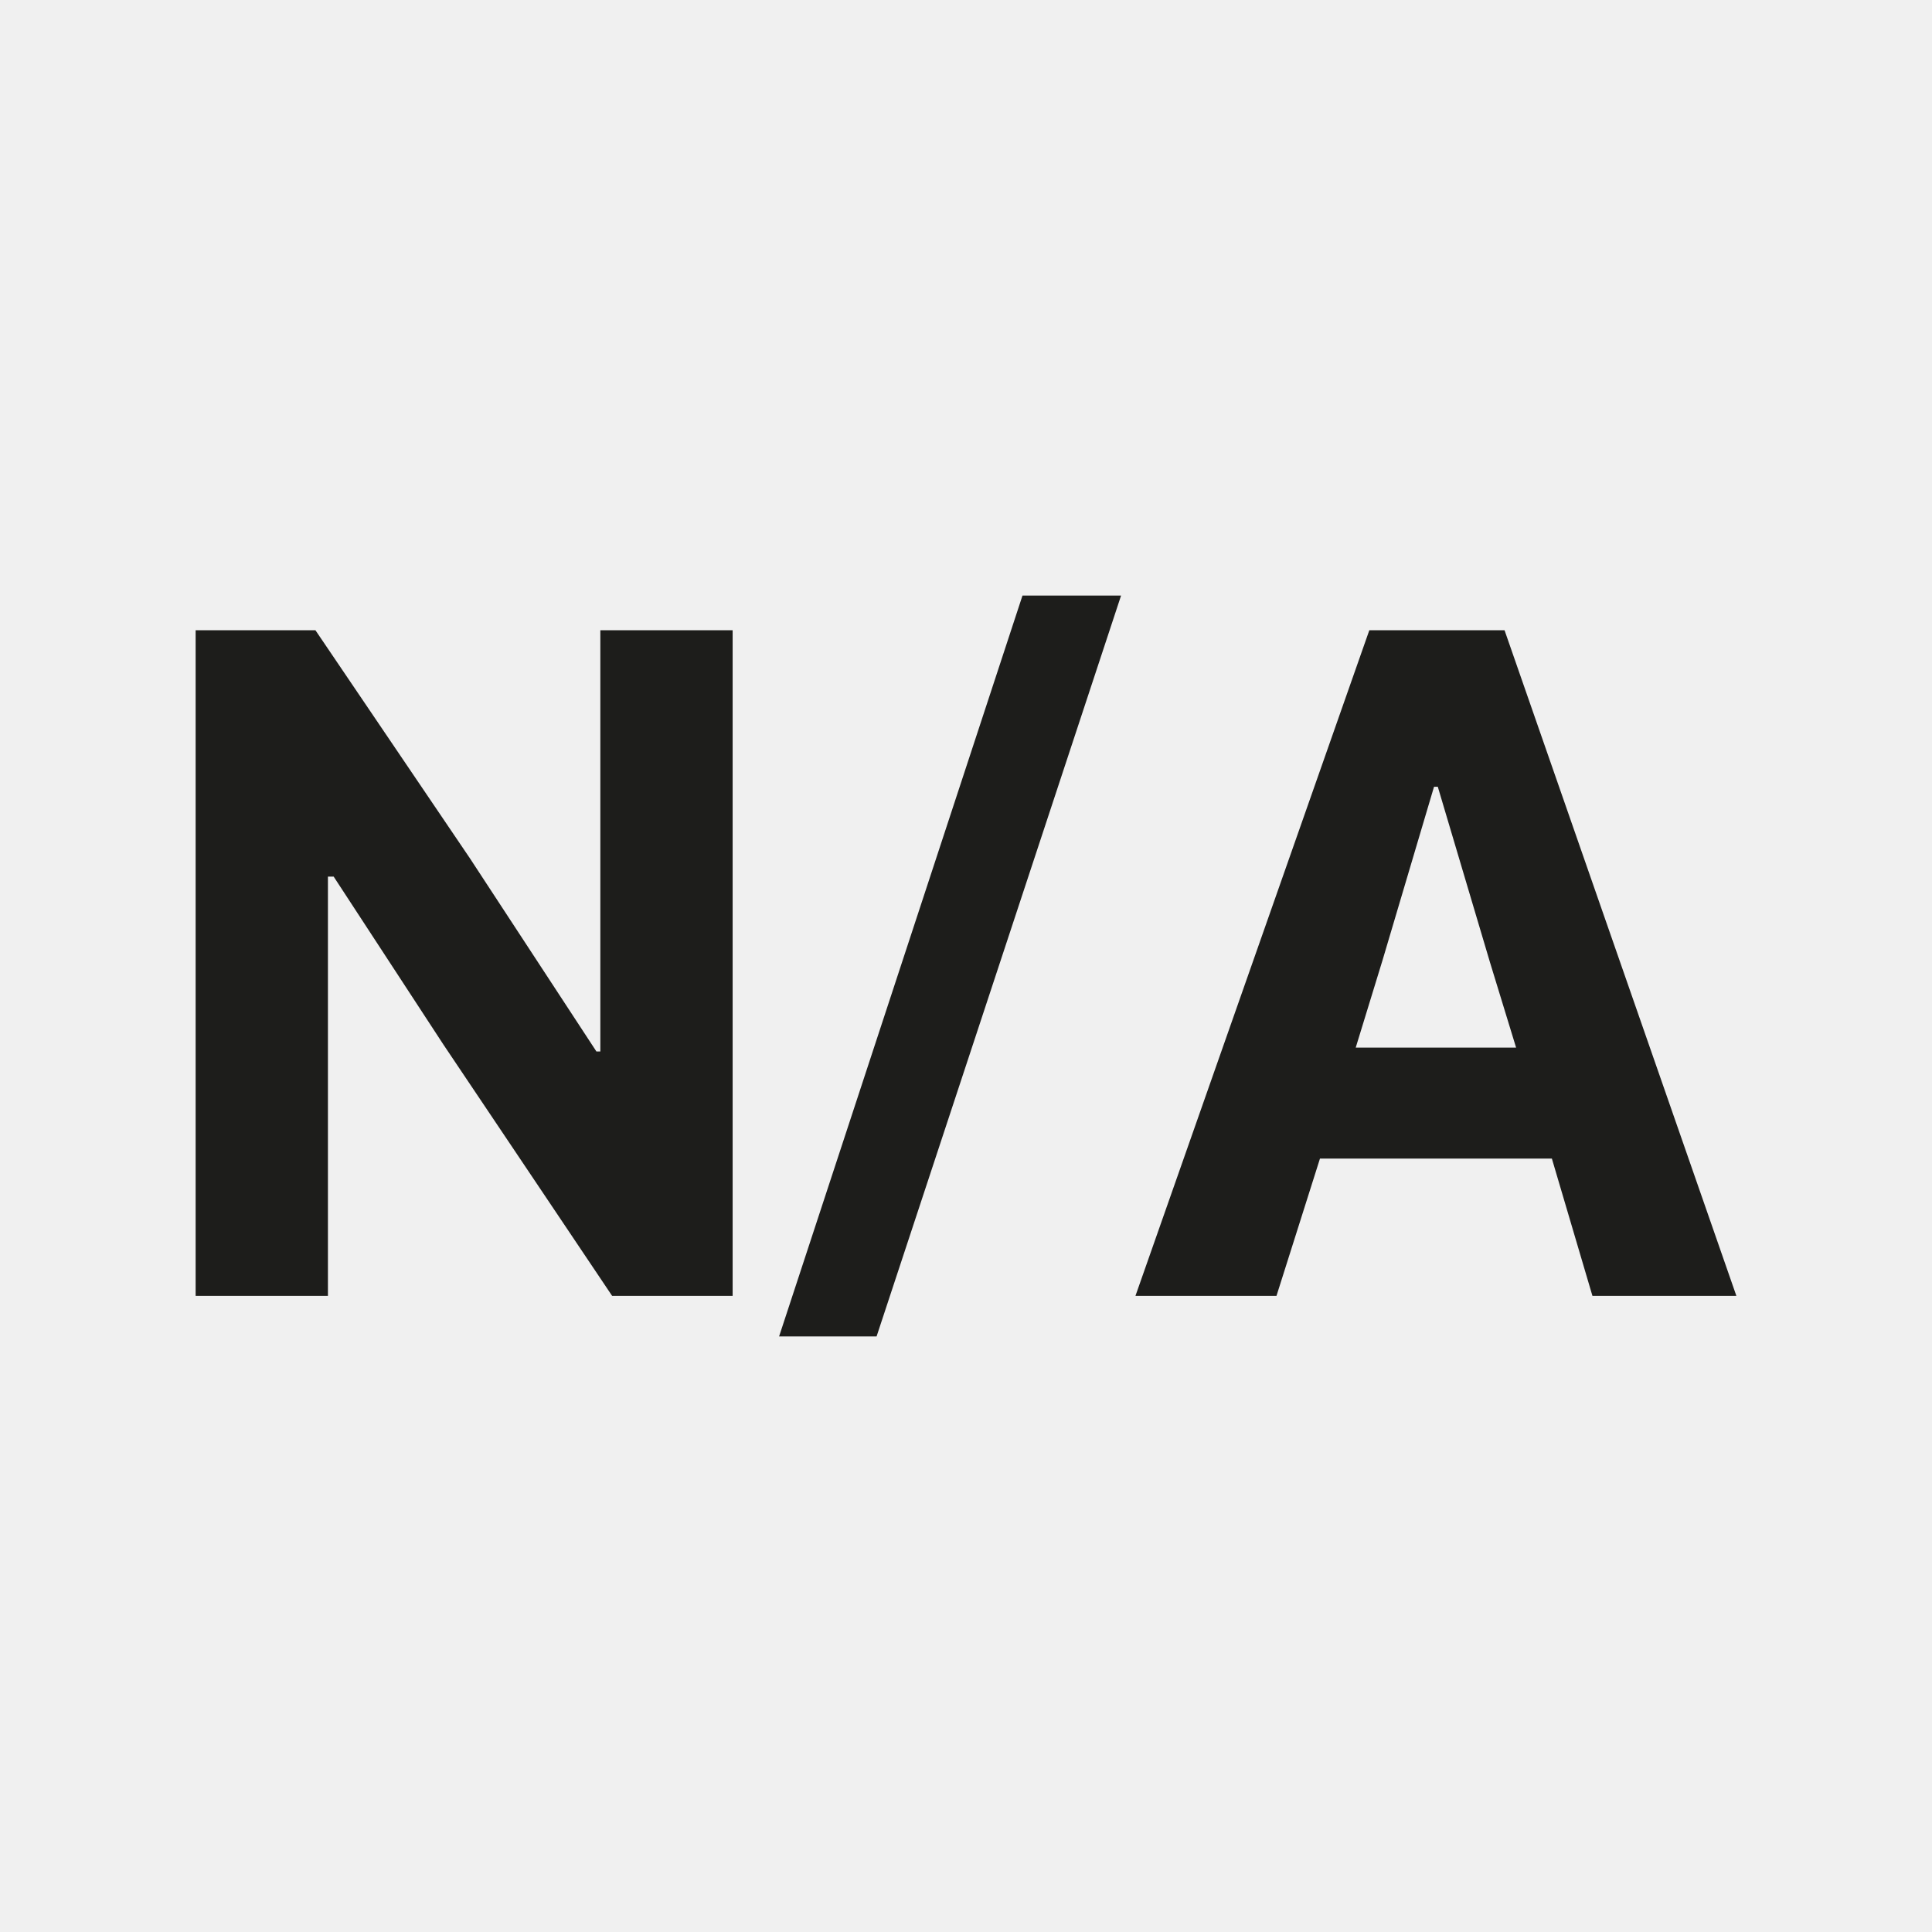
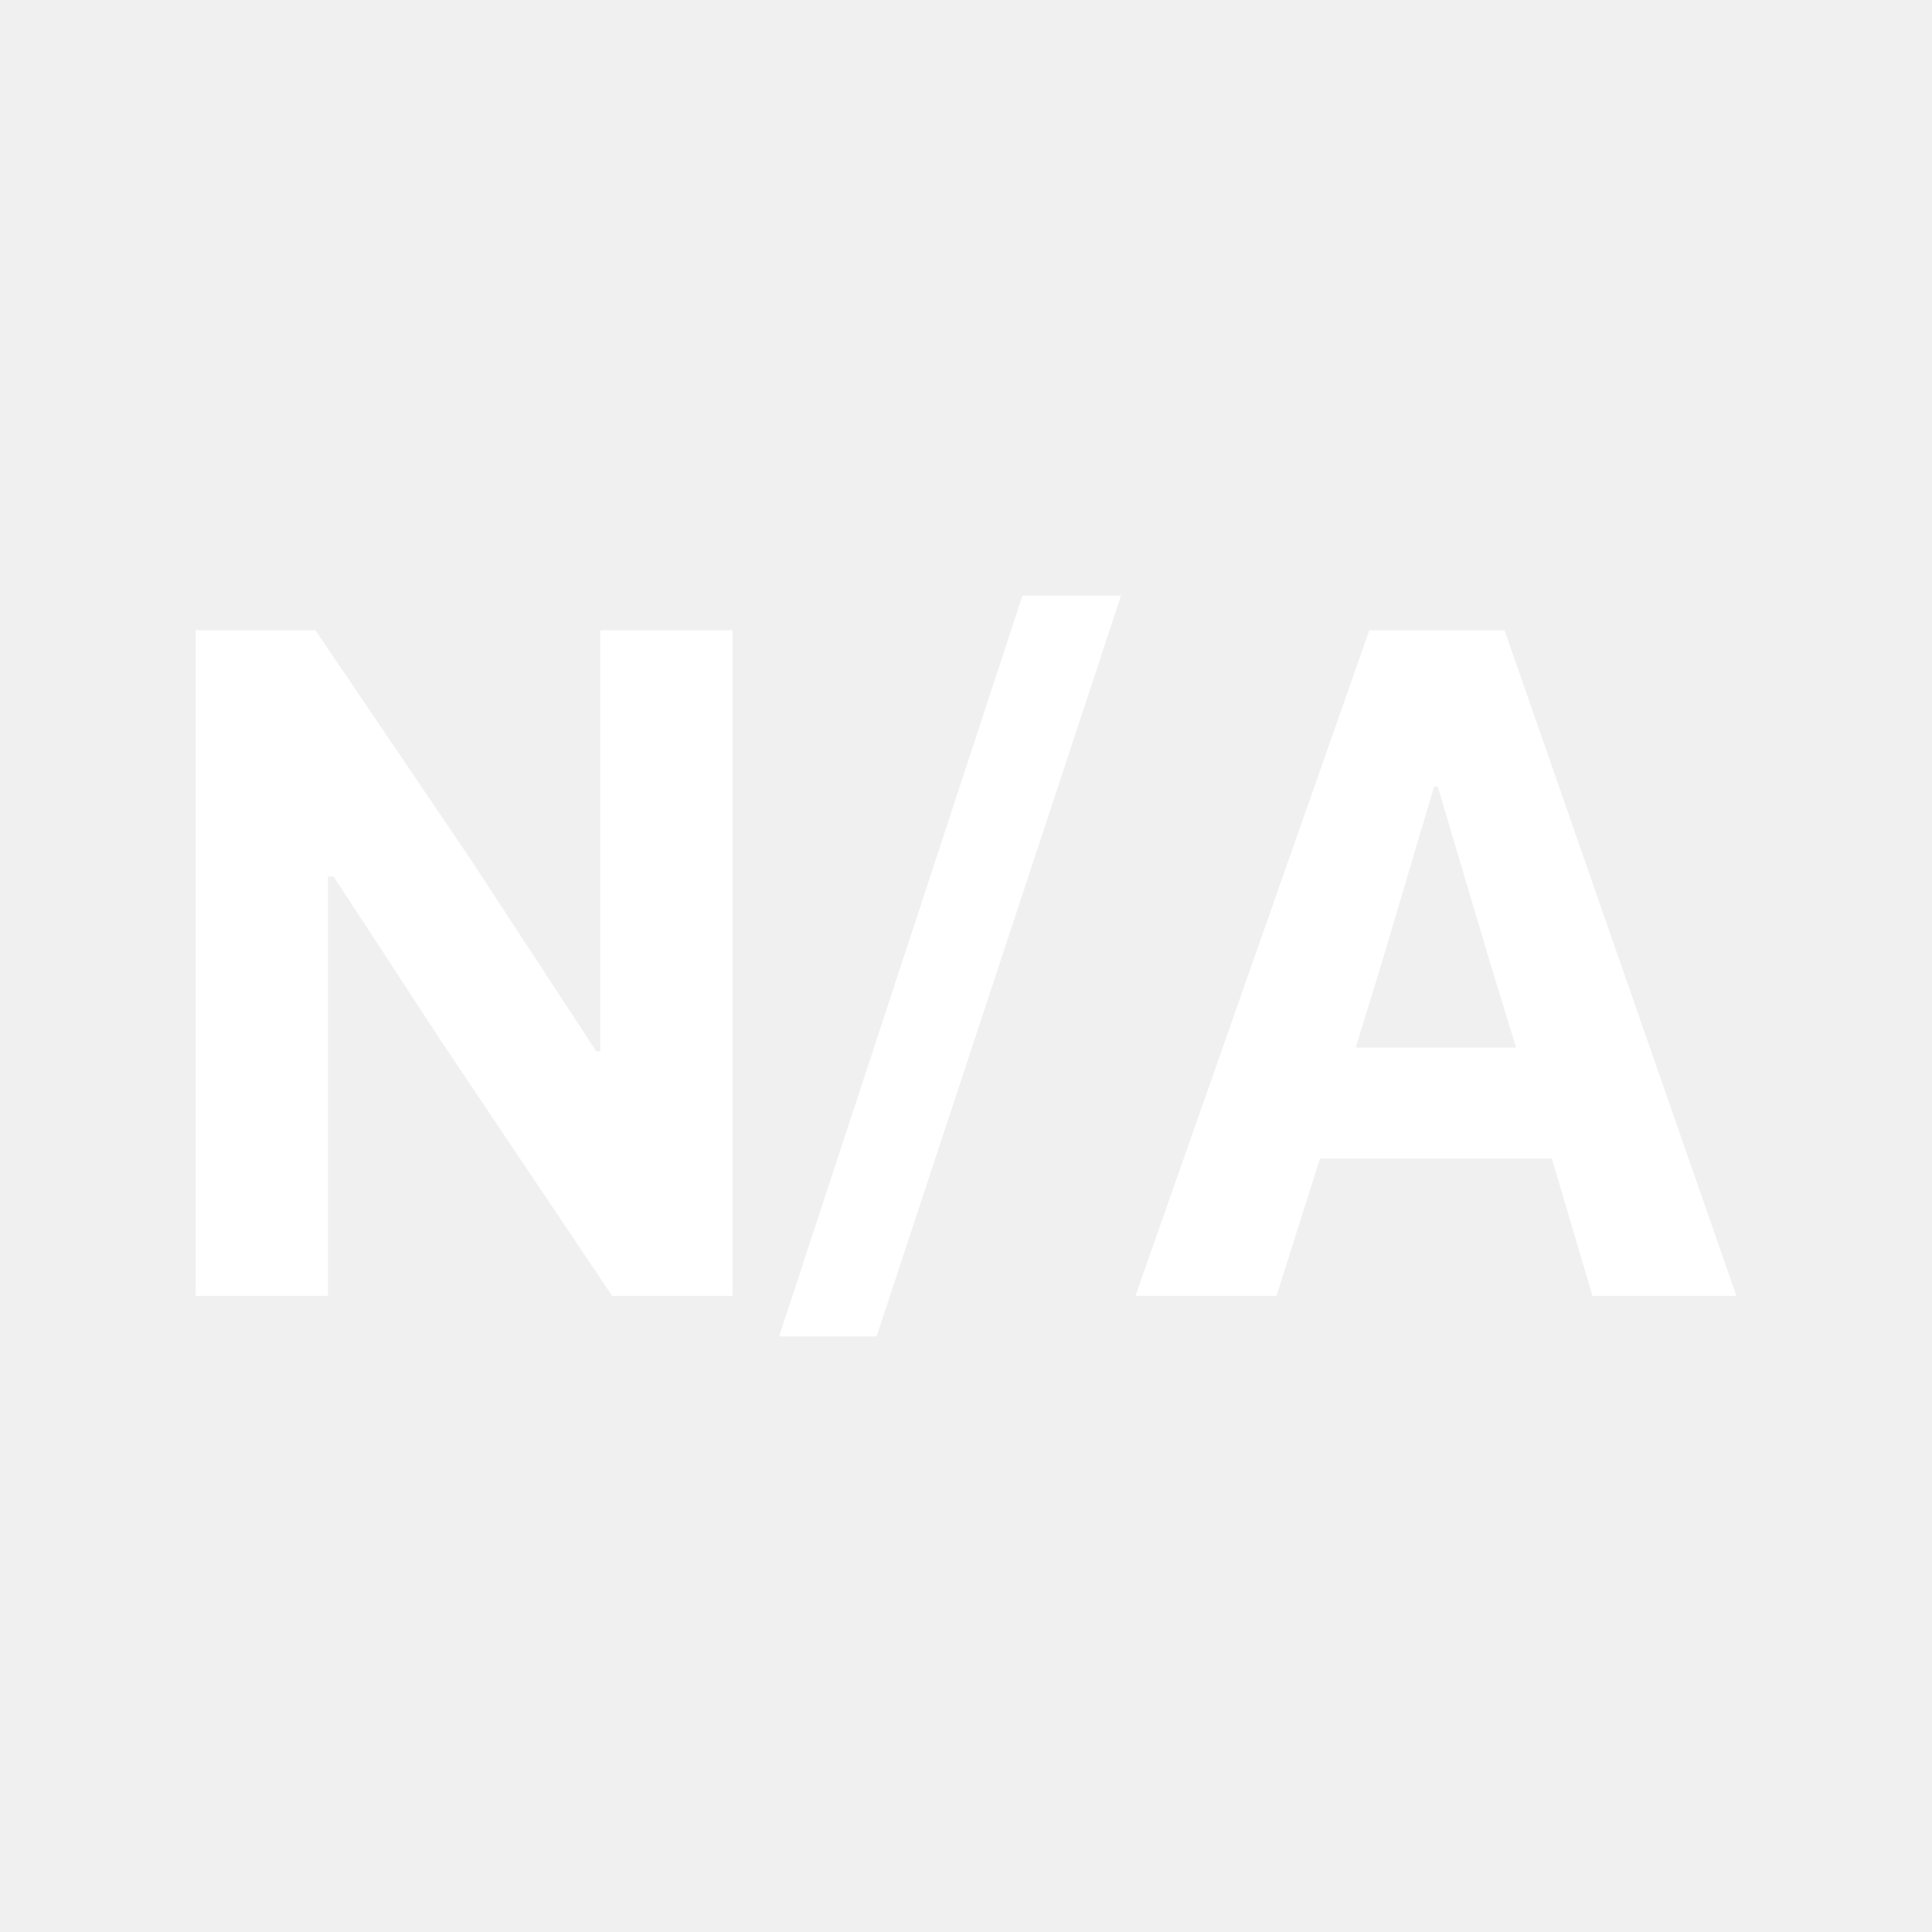
<svg xmlns="http://www.w3.org/2000/svg" version="1.1" id="Layer_1" x="0px" y="0px" width="512px" height="512px" viewBox="0 0 512 512" enable-background="new 0 0 512 512" xml:space="preserve">
  <g id="Grid_1_" display="none">
    <g id="Layer_1_1_" display="inline">
      <g id="Grid">
        <g>
          <rect fill="none" stroke="#A9CCDB" stroke-miterlimit="10" width="512" height="512" />
          <line fill="none" stroke="#A9CCDB" stroke-miterlimit="10" x1="0" y1="480" x2="512" y2="480" />
          <line fill="none" stroke="#A9CCDB" stroke-miterlimit="10" x1="0" y1="448" x2="512" y2="448" />
          <line fill="none" stroke="#A9CCDB" stroke-miterlimit="10" x1="0" y1="416" x2="512" y2="416" />
          <line fill="none" stroke="#A9CCDB" stroke-miterlimit="10" x1="0" y1="384" x2="512" y2="384" />
          <line fill="none" stroke="#A9CCDB" stroke-miterlimit="10" x1="0" y1="352" x2="512" y2="352" />
          <line fill="none" stroke="#A9CCDB" stroke-miterlimit="10" x1="0" y1="320" x2="512" y2="320" />
          <line fill="none" stroke="#A9CCDB" stroke-miterlimit="10" x1="0" y1="288" x2="512" y2="288" />
          <line fill="none" stroke="#A9CCDB" stroke-miterlimit="10" x1="0" y1="256" x2="512" y2="256" />
          <line fill="none" stroke="#A9CCDB" stroke-miterlimit="10" x1="0" y1="224" x2="512" y2="224" />
          <line fill="none" stroke="#A9CCDB" stroke-miterlimit="10" x1="0" y1="192" x2="512" y2="192" />
          <line fill="none" stroke="#A9CCDB" stroke-miterlimit="10" x1="0" y1="160" x2="512" y2="160" />
          <line fill="none" stroke="#A9CCDB" stroke-miterlimit="10" x1="0" y1="128" x2="512" y2="128" />
          <line fill="none" stroke="#A9CCDB" stroke-miterlimit="10" x1="0" y1="96" x2="512" y2="96" />
          <line fill="none" stroke="#A9CCDB" stroke-miterlimit="10" x1="0" y1="64" x2="512" y2="64" />
          <line fill="none" stroke="#A9CCDB" stroke-miterlimit="10" x1="0" y1="32" x2="512" y2="32" />
          <line fill="none" stroke="#A9CCDB" stroke-miterlimit="10" x1="480" y1="0" x2="480" y2="512" />
          <line fill="none" stroke="#A9CCDB" stroke-miterlimit="10" x1="448" y1="0" x2="448" y2="512" />
          <line fill="none" stroke="#A9CCDB" stroke-miterlimit="10" x1="416" y1="0" x2="416" y2="512" />
          <line fill="none" stroke="#A9CCDB" stroke-miterlimit="10" x1="384" y1="0" x2="384" y2="512" />
          <line fill="none" stroke="#A9CCDB" stroke-miterlimit="10" x1="352" y1="0" x2="352" y2="512" />
          <line fill="none" stroke="#A9CCDB" stroke-miterlimit="10" x1="320" y1="0" x2="320" y2="512" />
          <line fill="none" stroke="#A9CCDB" stroke-miterlimit="10" x1="288" y1="0" x2="288" y2="512" />
          <line fill="none" stroke="#A9CCDB" stroke-miterlimit="10" x1="256" y1="0" x2="256" y2="512" />
          <line fill="none" stroke="#A9CCDB" stroke-miterlimit="10" x1="224" y1="0" x2="224" y2="512" />
          <line fill="none" stroke="#A9CCDB" stroke-miterlimit="10" x1="192" y1="0" x2="192" y2="512" />
          <line fill="none" stroke="#A9CCDB" stroke-miterlimit="10" x1="160" y1="0" x2="160" y2="512" />
          <line fill="none" stroke="#A9CCDB" stroke-miterlimit="10" x1="128" y1="0" x2="128" y2="512" />
          <line fill="none" stroke="#A9CCDB" stroke-miterlimit="10" x1="96" y1="0" x2="96" y2="512" />
          <line fill="none" stroke="#A9CCDB" stroke-miterlimit="10" x1="64" y1="0" x2="64" y2="512" />
          <line fill="none" stroke="#A9CCDB" stroke-miterlimit="10" x1="32" y1="0" x2="32" y2="512" />
        </g>
      </g>
    </g>
  </g>
  <g>
    <g>
-       <path fill="#1D1D1B" d="M159.094,278.646h-1.042l-33.521-51.188l-40.938-60.437h-31.75v176.395h35.062V232.312h1.521    l29.104,44.542l44.688,66.562h31.938V167.021h-35.062V278.646z M206.469,354.166h25.834l64.791-196.332h-26.125L206.469,354.166z     M398.719,167.021h-35.833l-61.979,176.395h37.375l11.521-36.375h61.459l10.749,36.375h38.146L398.719,167.021z M359.281,277.625    l7.146-23.292l13.604-45.832h1l13.854,46.604l6.896,22.521h-42.5V277.625z" />
+       <path fill="#FFFFFF" d="M159.094,278.646h-1.042l-33.521-51.188l-40.938-60.437h-31.75v176.395h35.062V232.312h1.521    l29.104,44.542l44.688,66.562h31.938V167.021h-35.062V278.646z M206.469,354.166h25.834l64.791-196.332h-26.125L206.469,354.166z     M398.719,167.021h-35.833l-61.979,176.395h37.375l11.521-36.375h61.459l10.749,36.375h38.146L398.719,167.021z M359.281,277.625    l7.146-23.292l13.604-45.832h1l13.854,46.604l6.896,22.521h-42.5V277.625z" />
    </g>
  </g>
</svg>
